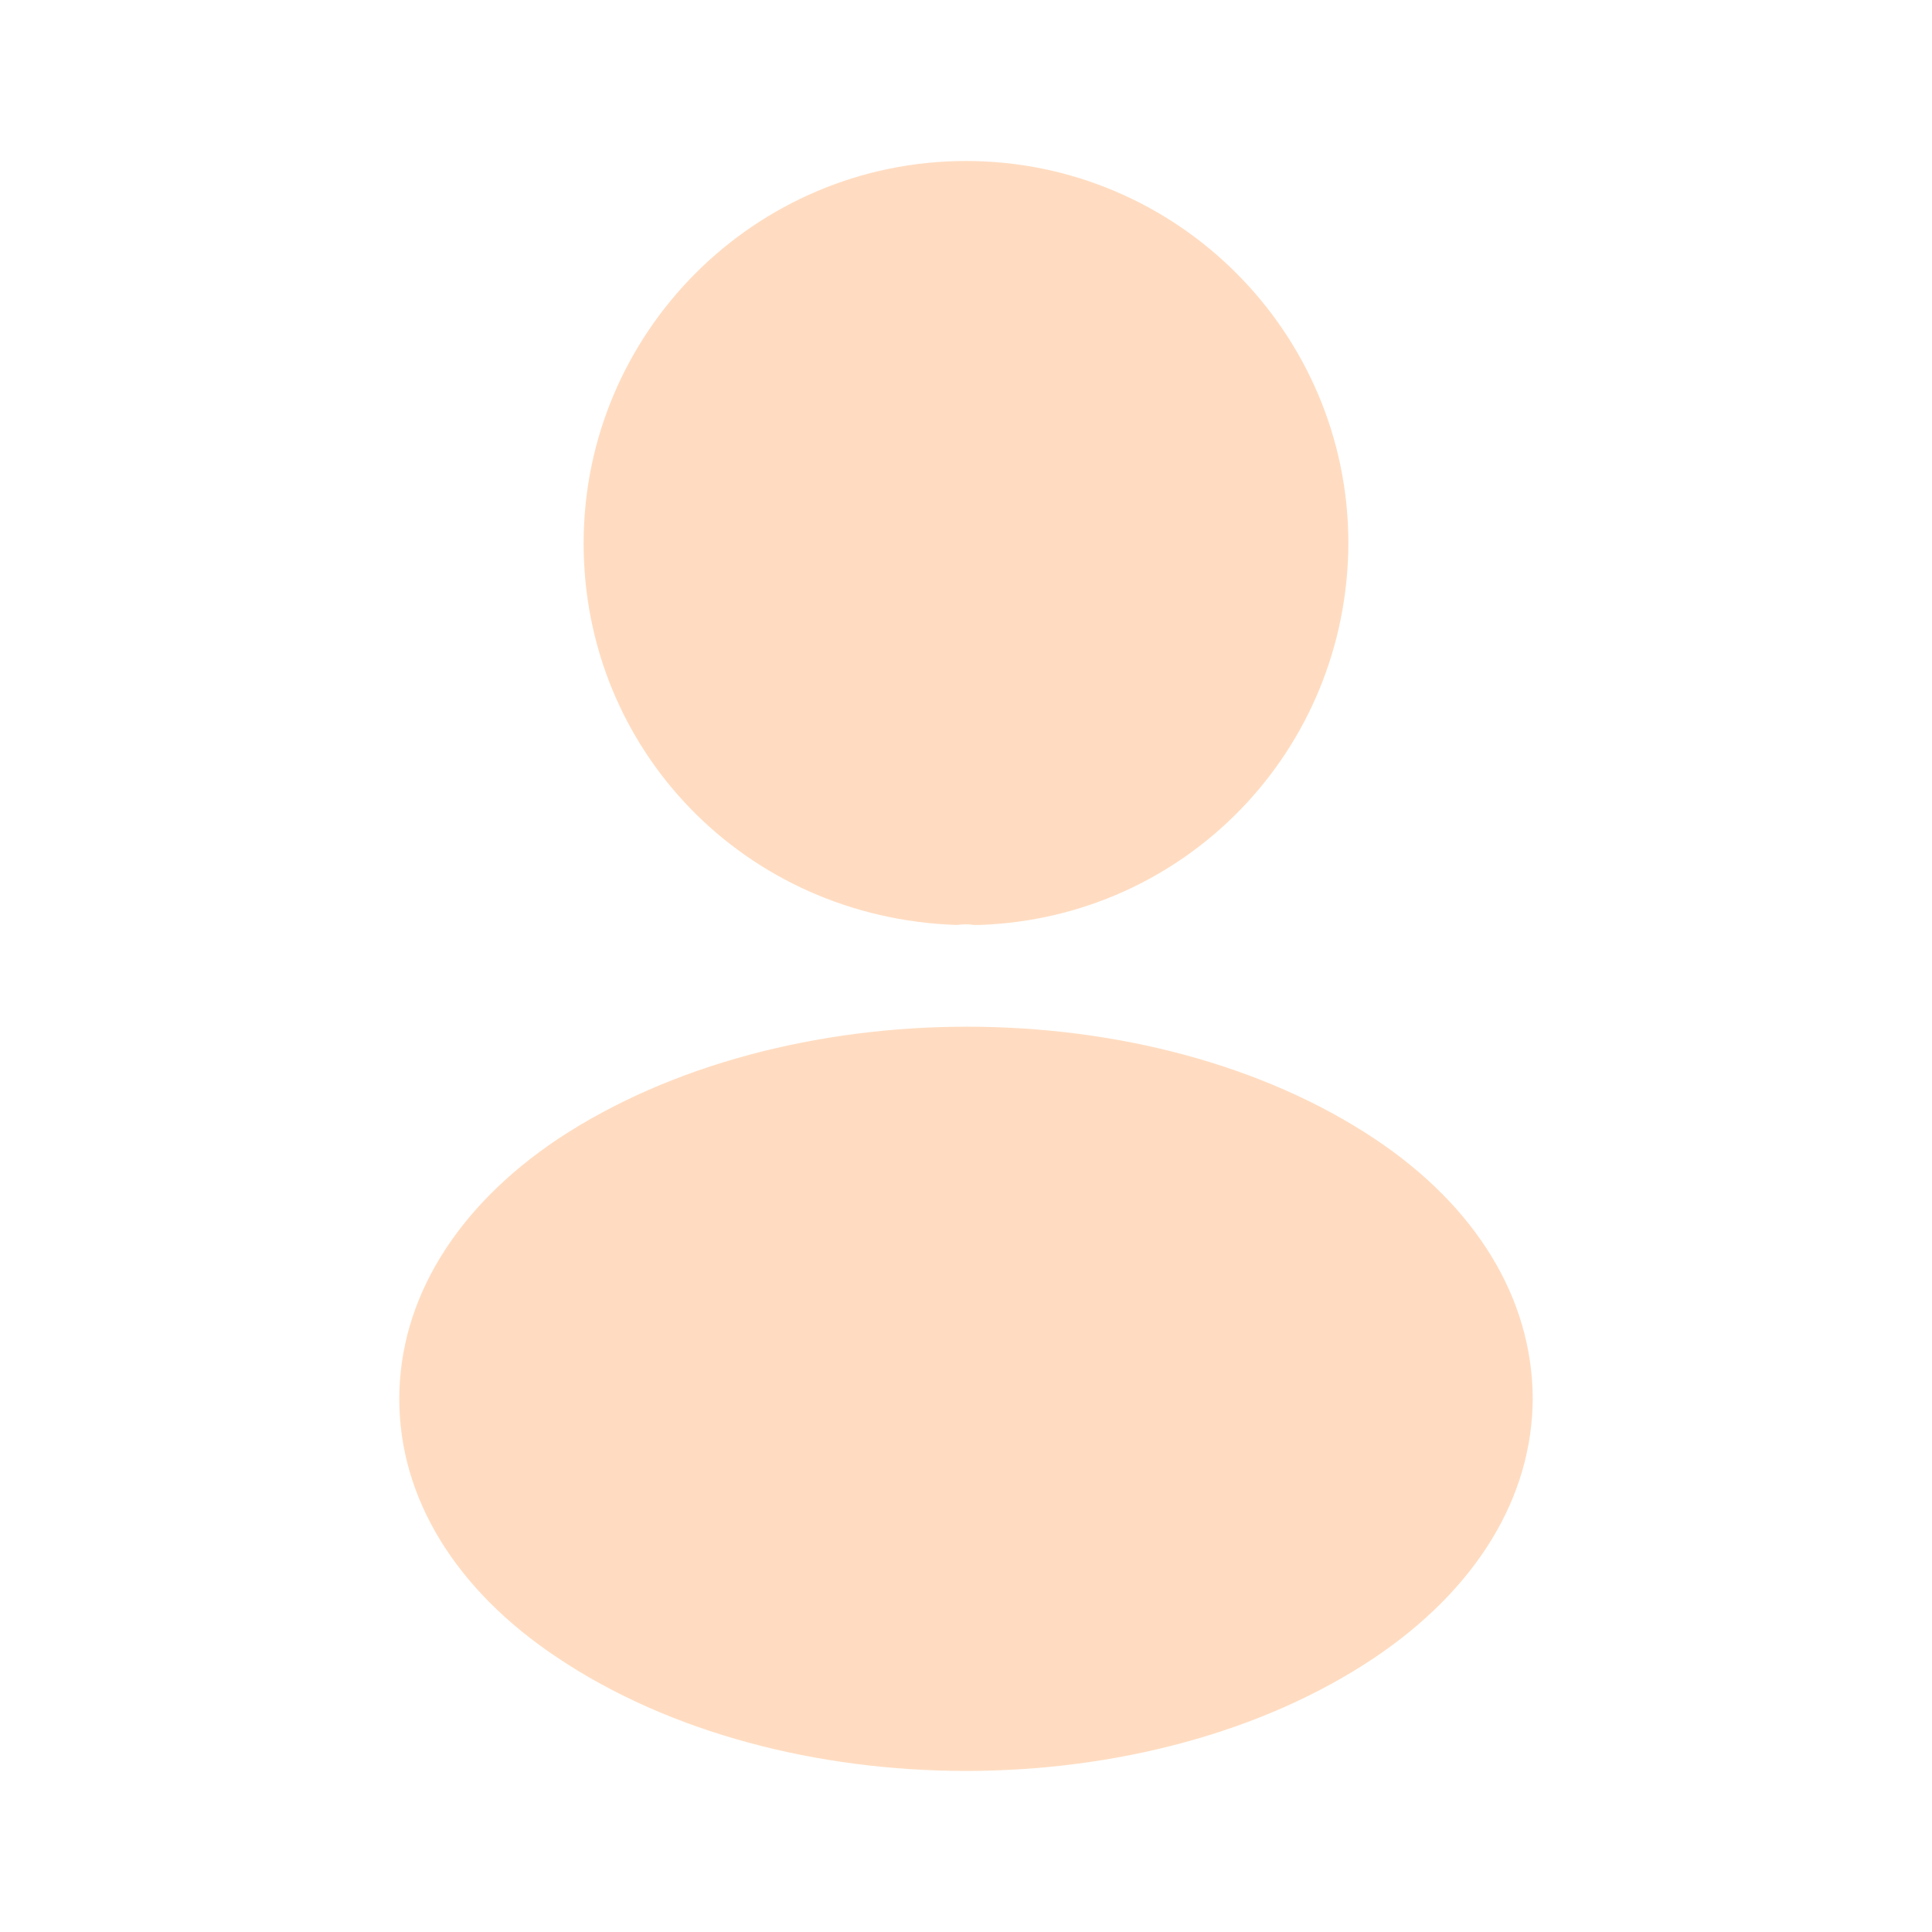
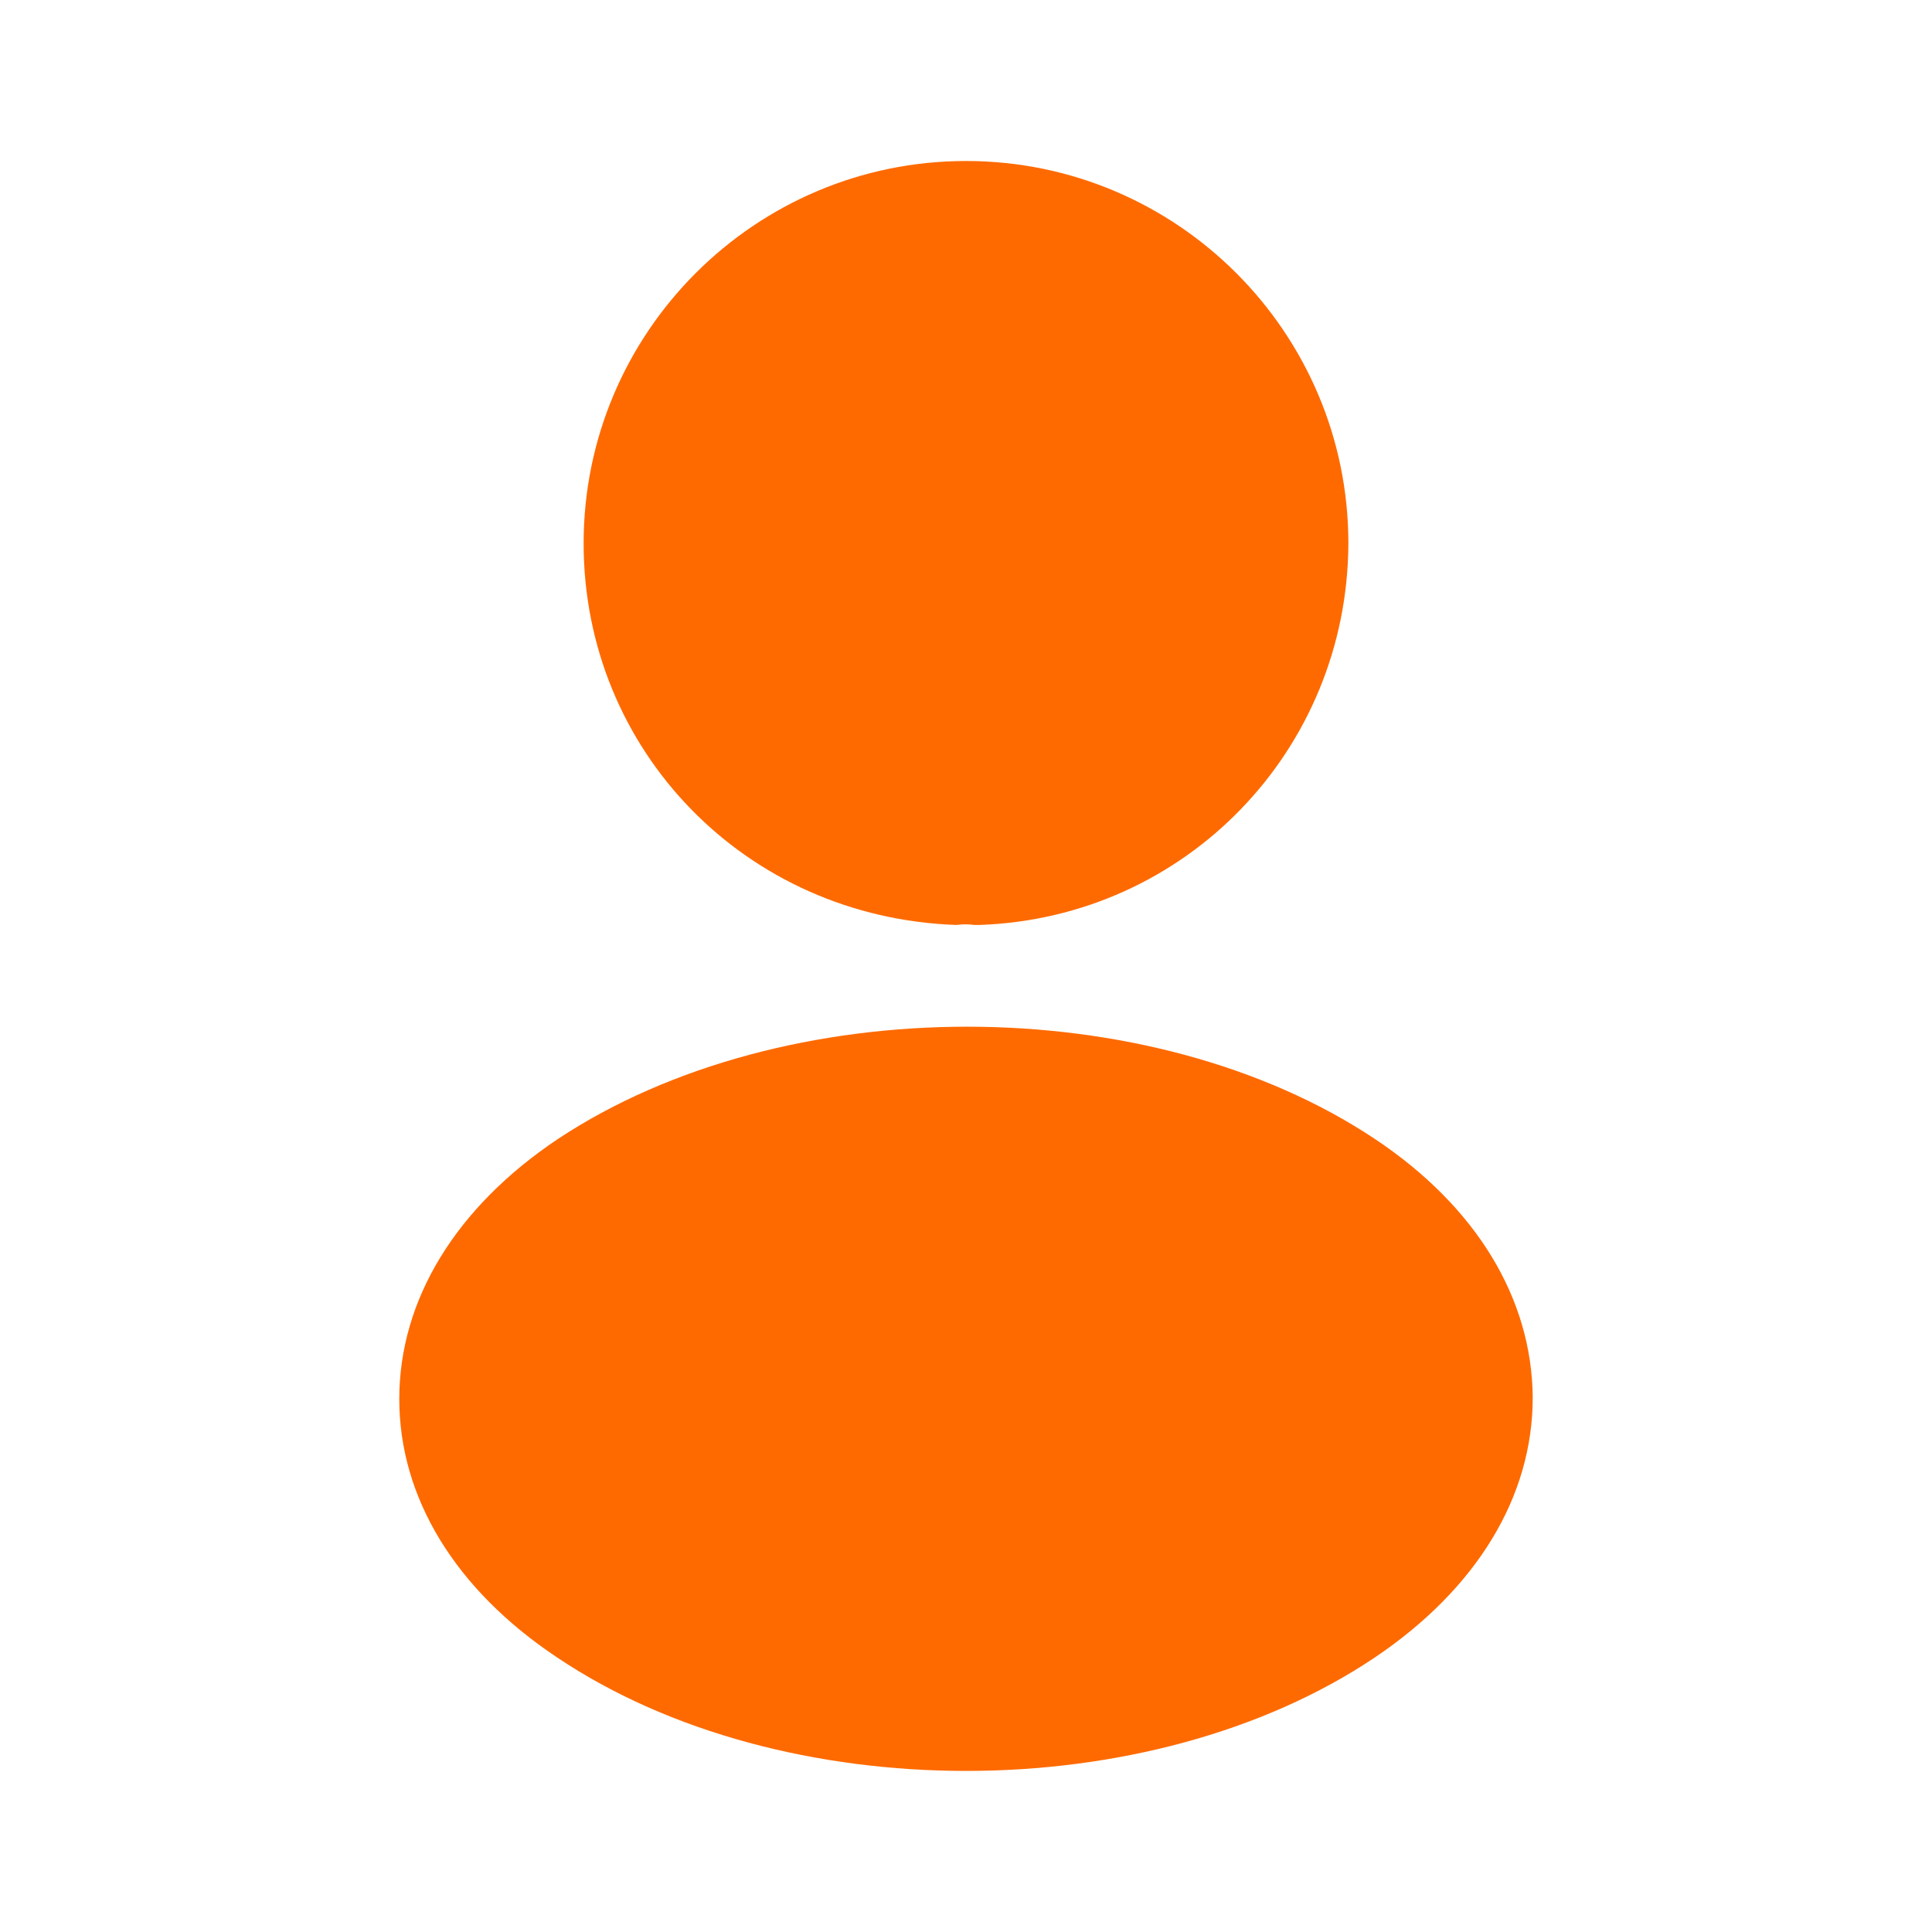
<svg xmlns="http://www.w3.org/2000/svg" width="24" height="24" viewBox="0 0 24 24" fill="none">
-   <path d="M12 2C9.38 2 7.25 4.13 7.25 6.75C7.25 9.32 9.26 11.4 11.88 11.49C11.96 11.48 12.04 11.48 12.1 11.49C12.12 11.49 12.13 11.49 12.15 11.49C12.16 11.49 12.16 11.49 12.17 11.49C14.73 11.4 16.74 9.32 16.75 6.75C16.75 4.13 14.62 2 12 2Z" fill="#FFDCC1" />
-   <path d="M17.08 14.149C14.29 12.289 9.74 12.289 6.93 14.149C5.66 14.999 4.96 16.149 4.96 17.379C4.96 18.609 5.66 19.749 6.92 20.589C8.32 21.529 10.16 21.999 12 21.999C13.84 21.999 15.68 21.529 17.08 20.589C18.34 19.739 19.04 18.599 19.04 17.359C19.03 16.129 18.34 14.989 17.08 14.149Z" fill="#FFDCC1" />
+   <path d="M12 2C9.38 2 7.25 4.13 7.25 6.75C7.25 9.32 9.26 11.4 11.88 11.49C11.96 11.48 12.04 11.48 12.1 11.49C12.12 11.49 12.13 11.49 12.15 11.49C12.16 11.49 12.16 11.49 12.17 11.49C14.73 11.4 16.74 9.32 16.75 6.75C16.75 4.13 14.62 2 12 2Z" fill="#FE6A00" />
+   <path d="M17.08 14.149C14.29 12.289 9.74 12.289 6.93 14.149C5.66 14.999 4.96 16.149 4.96 17.379C4.96 18.609 5.66 19.749 6.92 20.589C8.32 21.529 10.16 21.999 12 21.999C13.84 21.999 15.68 21.529 17.08 20.589C18.34 19.739 19.04 18.599 19.04 17.359C19.03 16.129 18.34 14.989 17.08 14.149Z" fill="#FE6A00" />
</svg>
